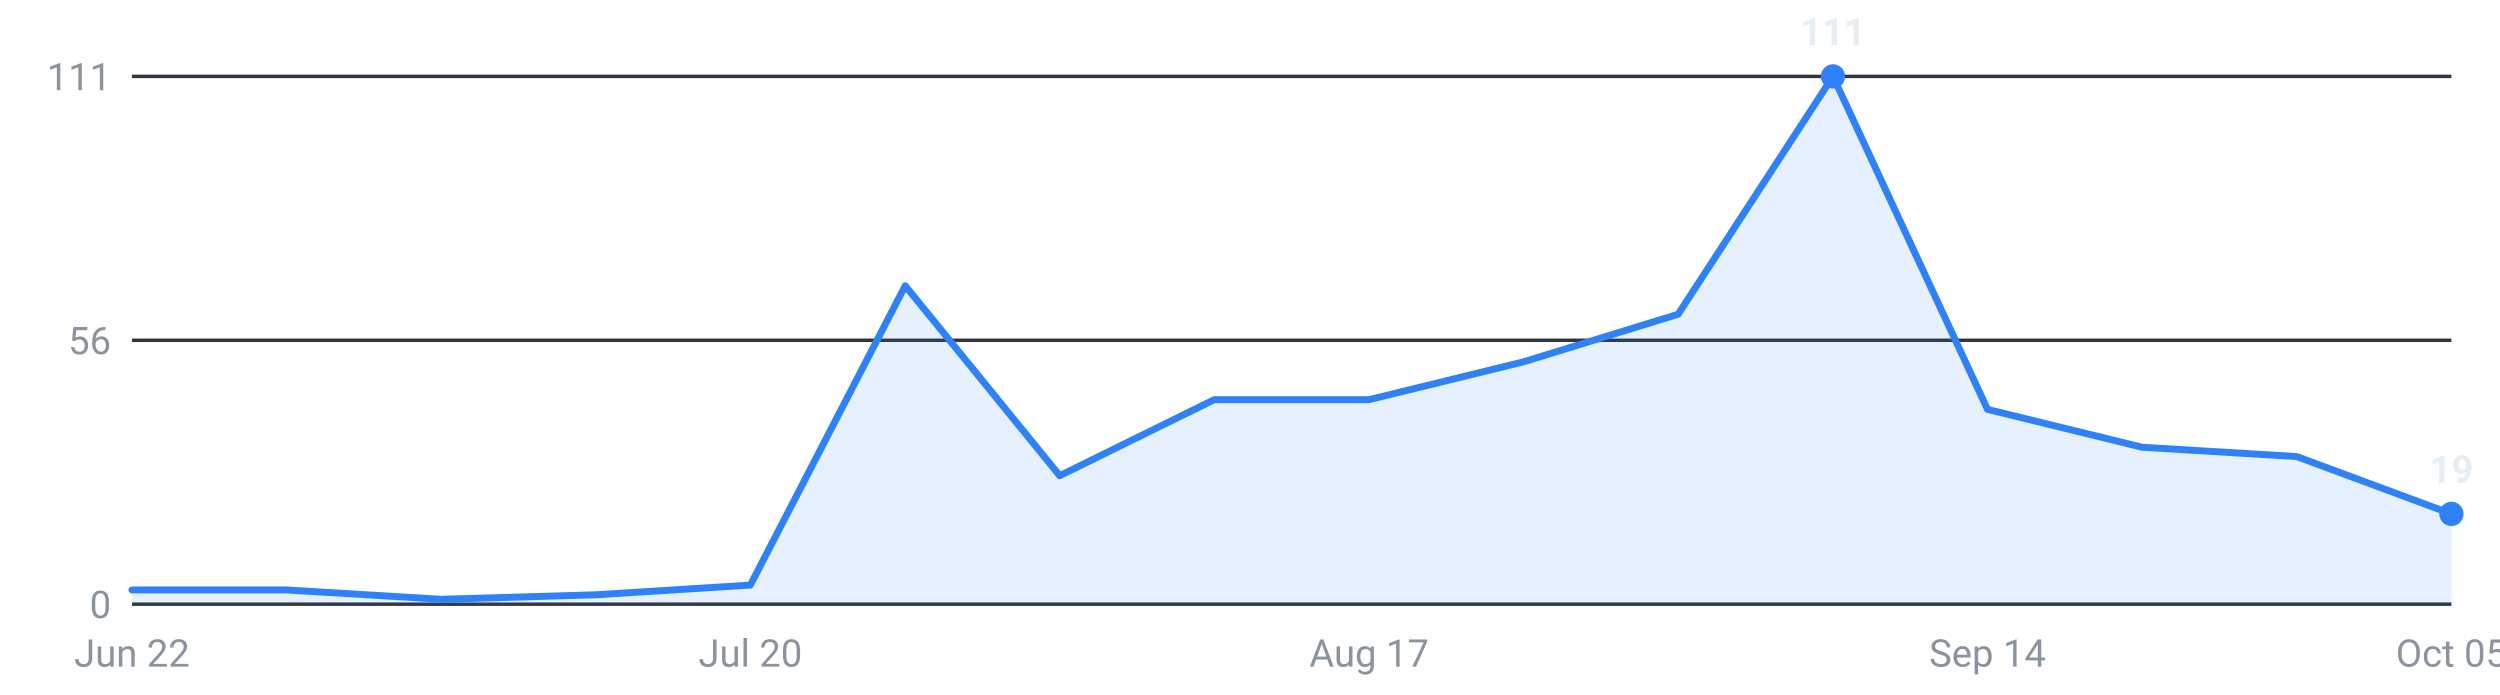
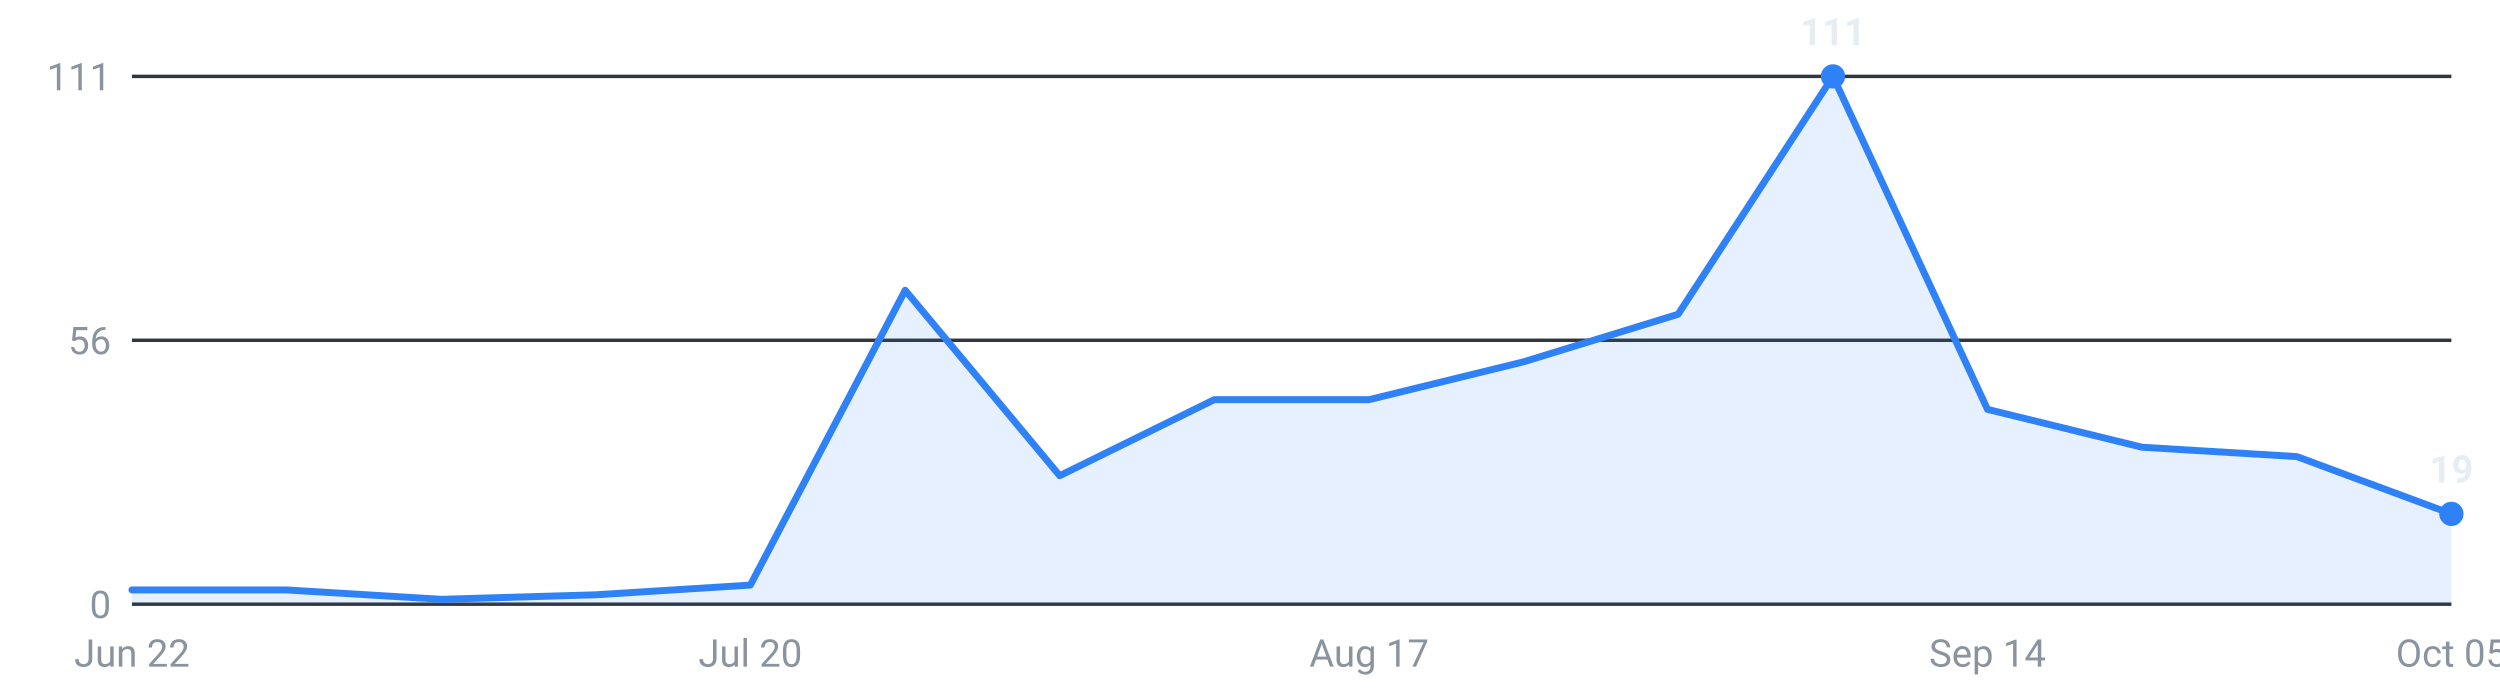
<svg xmlns="http://www.w3.org/2000/svg" viewBox="0 0 720 200" width="720" height="200" role="img" aria-label="Internships posted per week, last 16 weeks">
  <g font-family="-apple-system,Segoe UI,Roboto,sans-serif" font-size="11">
    <line x1="38" y1="174.0" x2="706" y2="174.0" stroke="#30363d" stroke-width="1" />
    <text x="32" y="178.0" text-anchor="end" fill="#8b949e">0</text>
    <line x1="38" y1="98.0" x2="706" y2="98.0" stroke="#30363d" stroke-width="1" />
    <text x="32" y="102.0" text-anchor="end" fill="#8b949e">56</text>
    <line x1="38" y1="22.0" x2="706" y2="22.0" stroke="#30363d" stroke-width="1" />
    <text x="32" y="26.0" text-anchor="end" fill="#8b949e">111</text>
-     <path d="M38.0,174 L38.0,169.9 L82.5,169.9 L127.1,172.6 L171.6,171.3 L216.1,168.5 L260.7,82.3 L305.2,137.0 L349.7,115.1 L394.3,115.1 L438.8,104.2 L483.3,90.5 L527.9,22.0 L572.4,117.9 L616.9,128.8 L661.5,131.5 L706.0,148.0 L706.0,174 Z" fill="#2f81f7" fill-opacity="0.12" />
-     <polyline points="38.0,169.9 82.5,169.9 127.1,172.6 171.6,171.3 216.1,168.5 260.7,82.3 305.2,137.0 349.7,115.1 394.3,115.1 438.8,104.2 483.3,90.5 527.9,22.0 572.4,117.9 616.9,128.8 661.5,131.5 706.0,148.0" fill="none" stroke="#2f81f7" stroke-width="2" stroke-linejoin="round" stroke-linecap="round" />
+     <path d="M38.0,174 L38.0,169.9 L82.5,169.9 L127.1,172.6 L171.6,171.3 L216.1,168.5 L260.7,83.6 L305.2,137.0 L349.7,115.1 L394.3,115.1 L438.8,104.2 L483.3,90.5 L527.9,22.0 L572.4,117.9 L616.9,128.8 L661.5,131.5 L706.0,148.0 L706.0,174 Z" fill="#2f81f7" fill-opacity="0.12" />
+     <polyline points="38.0,169.9 82.5,169.9 127.1,172.6 171.6,171.3 216.1,168.5 260.7,83.6 305.2,137.0 349.7,115.1 394.3,115.1 438.8,104.2 483.3,90.5 527.9,22.0 572.4,117.9 616.9,128.8 661.5,131.5 706.0,148.0" fill="none" stroke="#2f81f7" stroke-width="2" stroke-linejoin="round" stroke-linecap="round" />
    <circle cx="527.9" cy="22.0" r="3.5" fill="#2f81f7" />
    <text x="527.9" y="13.0" text-anchor="middle" fill="#e6edf3" font-weight="600">111</text>
    <circle cx="706.0" cy="148.0" r="3.5" fill="#2f81f7" />
    <text x="706.0" y="139.0" text-anchor="middle" fill="#e6edf3" font-weight="600">19</text>
    <text x="38.0" y="192" text-anchor="middle" fill="#8b949e">Jun 22</text>
    <text x="216.1" y="192" text-anchor="middle" fill="#8b949e">Jul 20</text>
    <text x="394.3" y="192" text-anchor="middle" fill="#8b949e">Aug 17</text>
    <text x="572.4" y="192" text-anchor="middle" fill="#8b949e">Sep 14</text>
    <text x="706.0" y="192" text-anchor="middle" fill="#8b949e">Oct 05</text>
  </g>
</svg>
